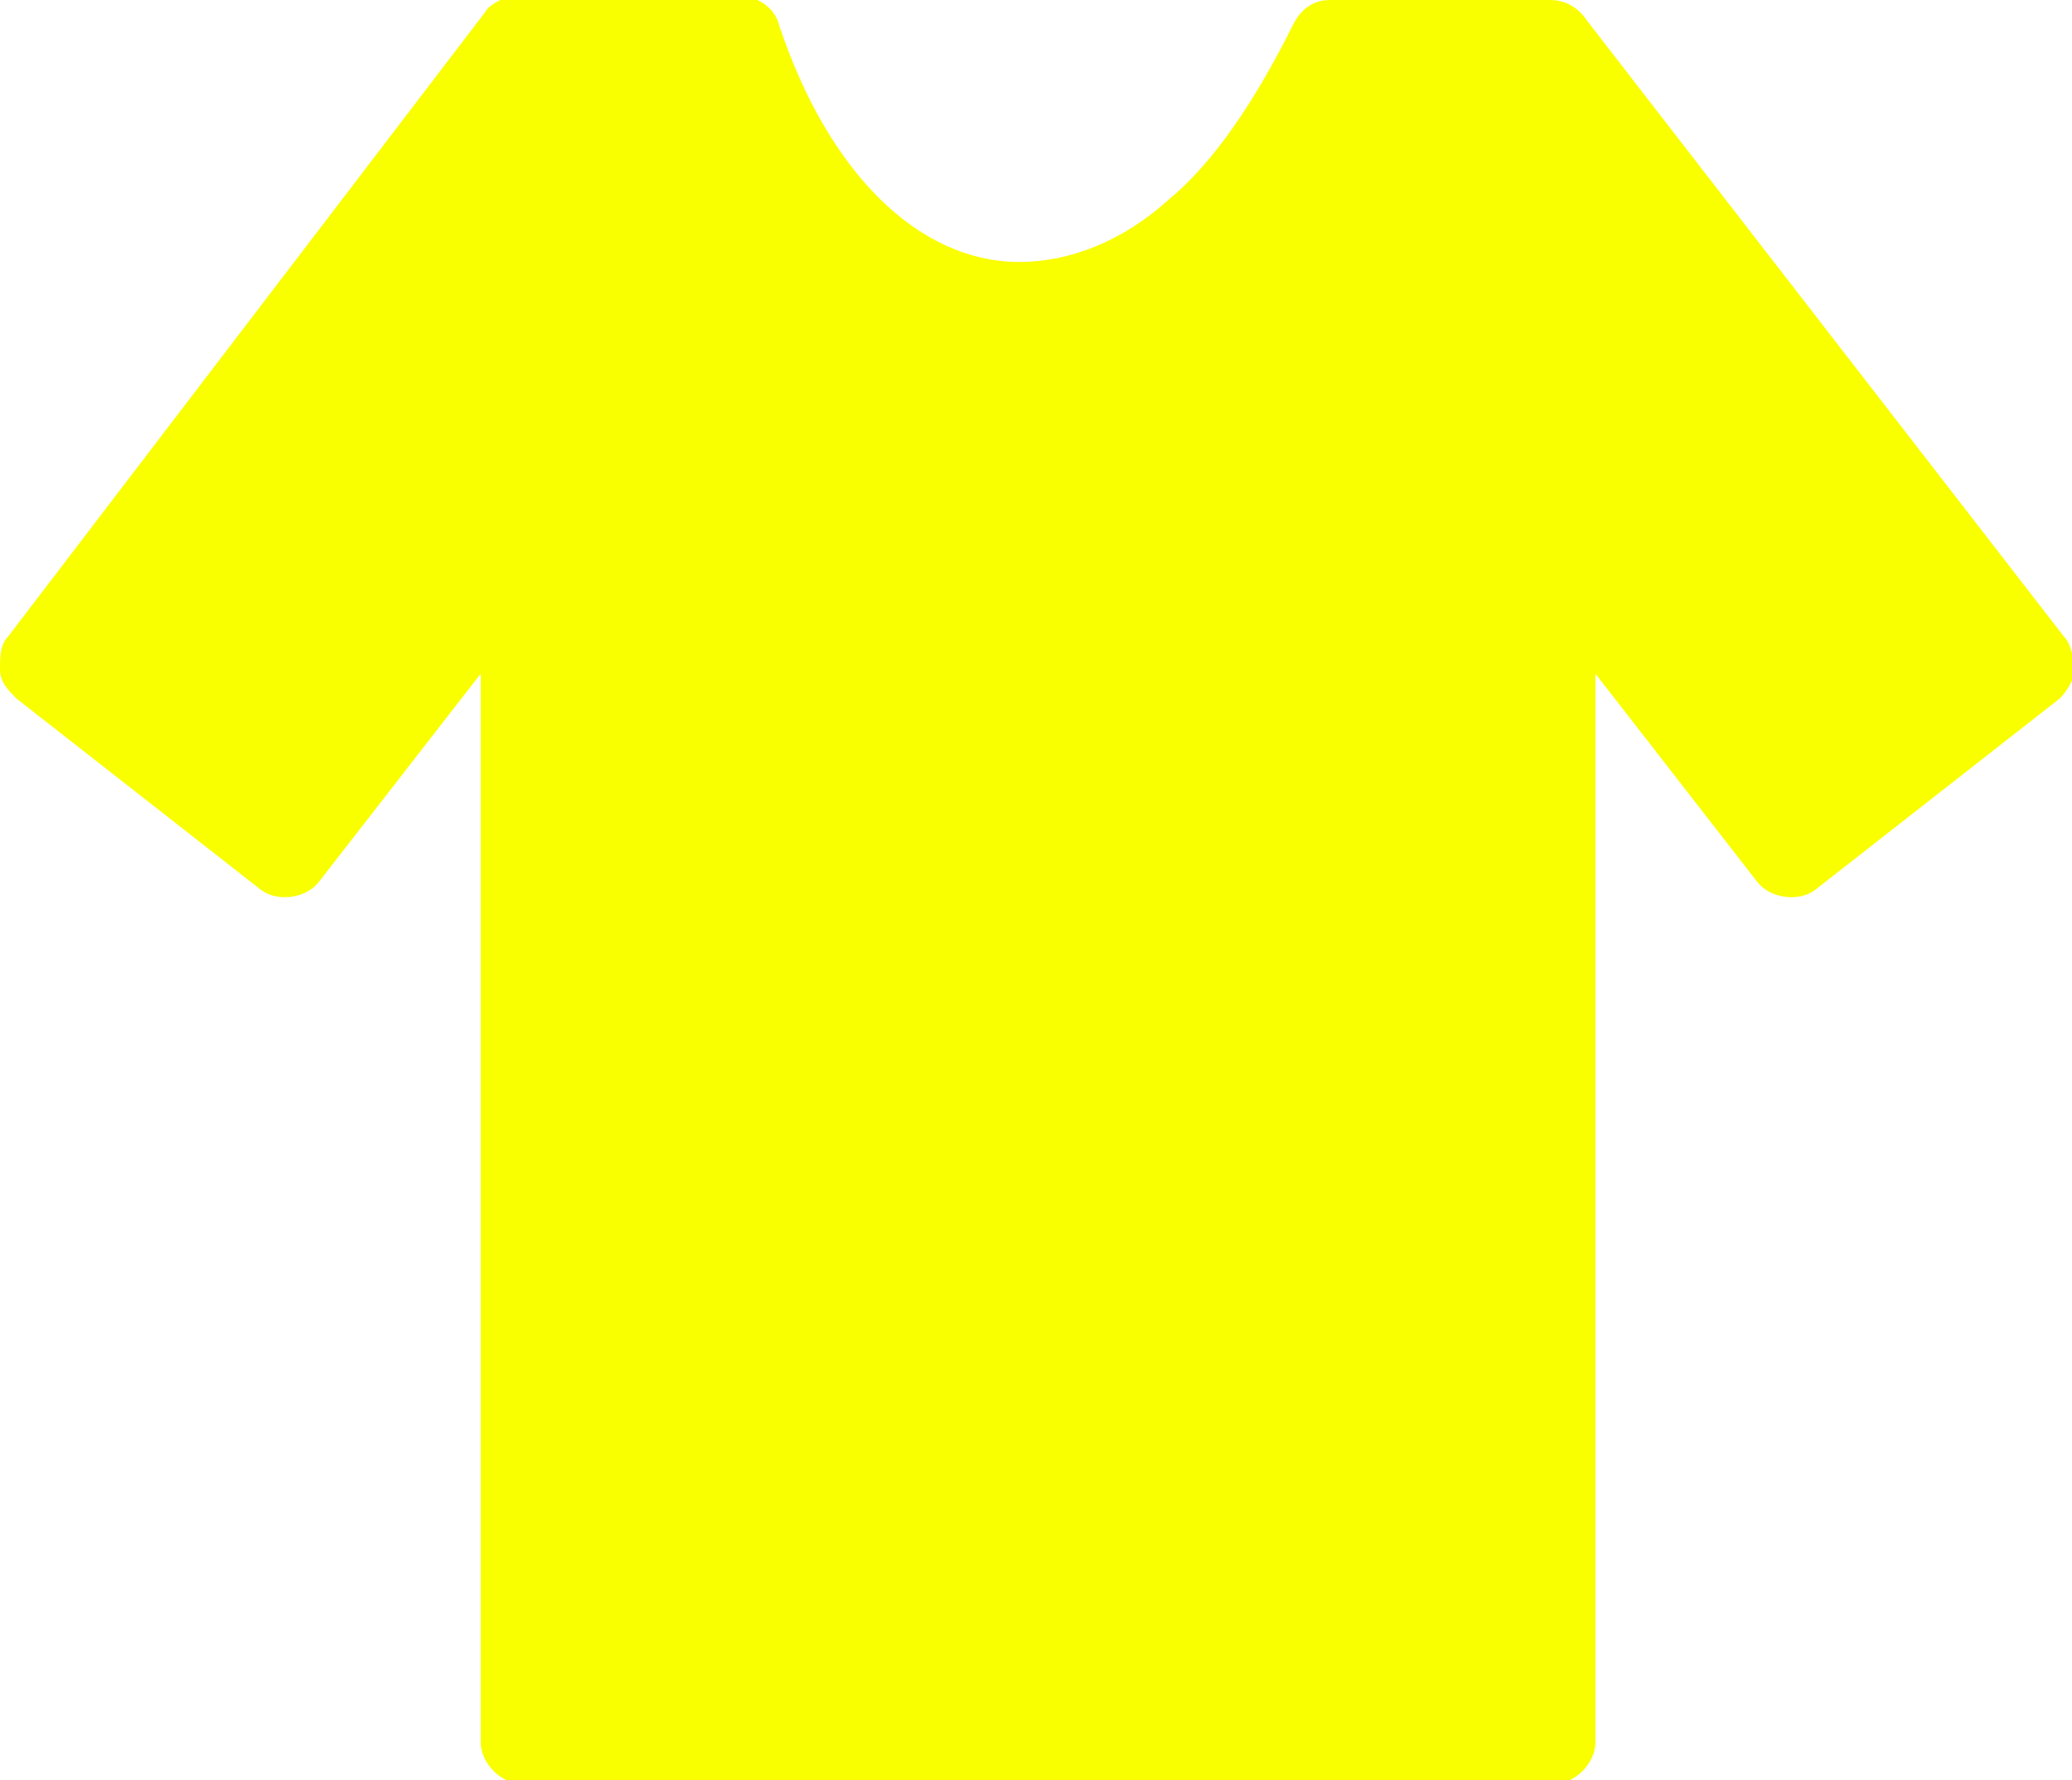
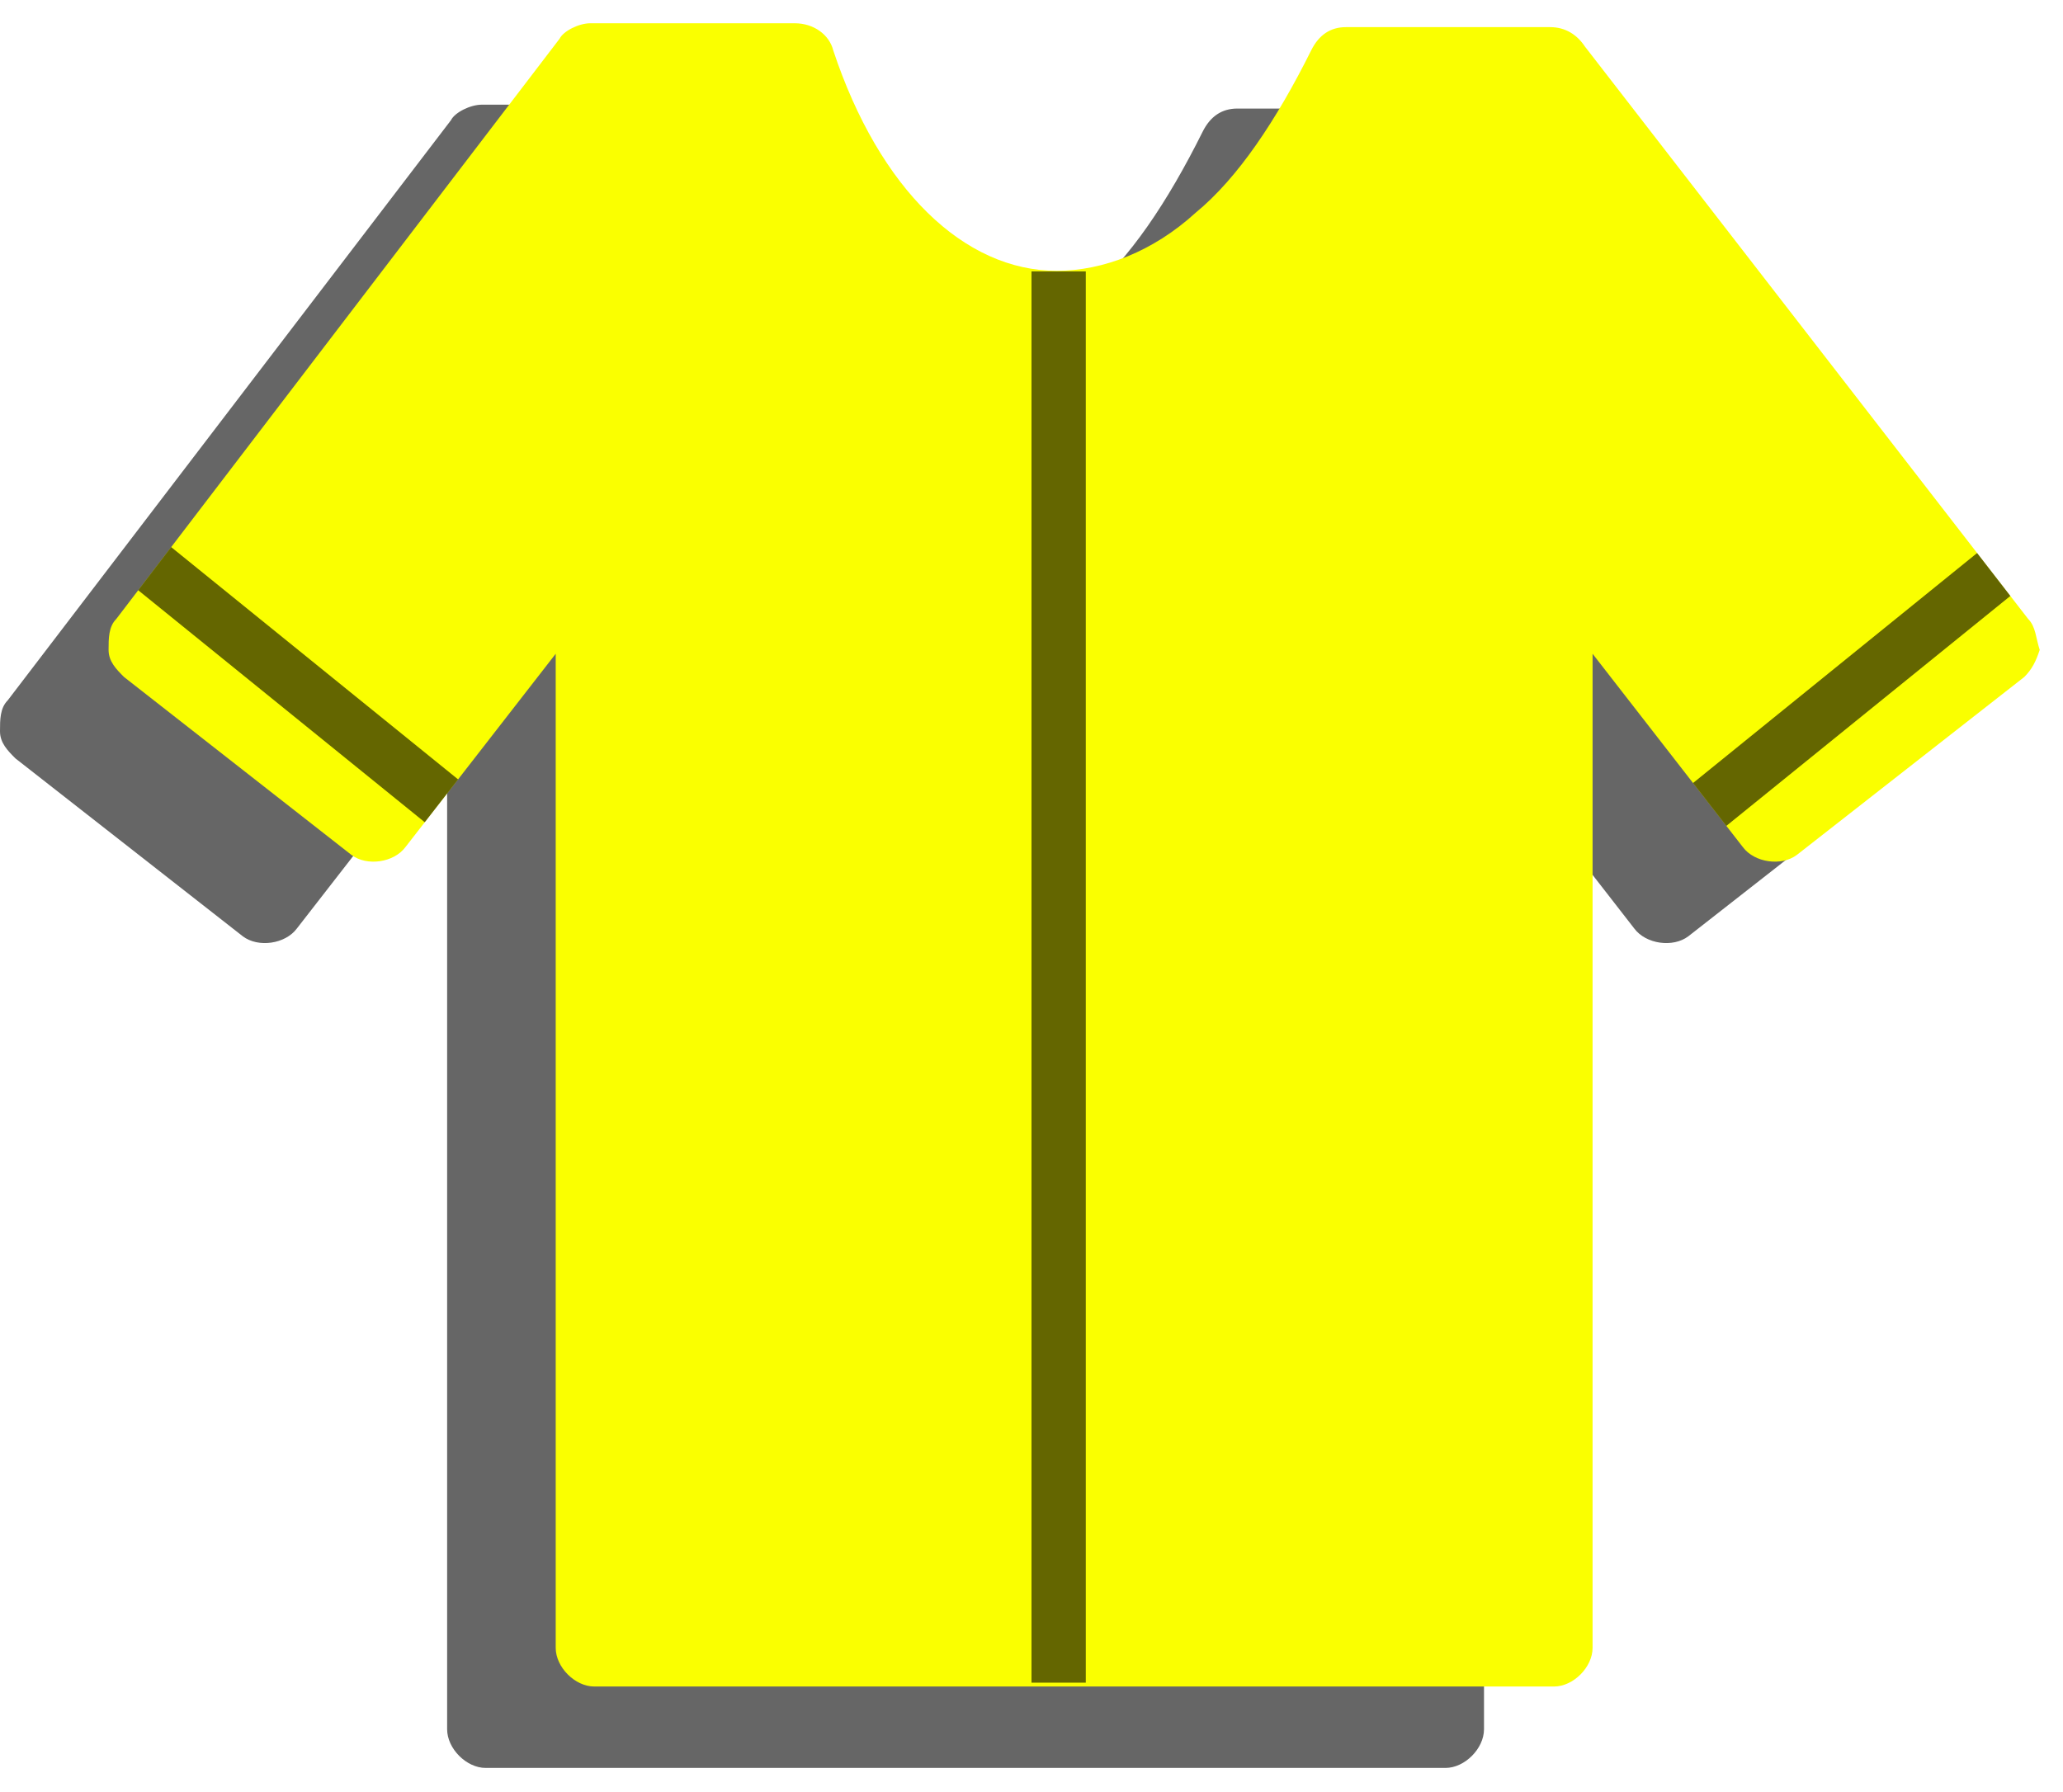
- <svg xmlns="http://www.w3.org/2000/svg" width="71" height="61" viewBox="0 0 71 61" fill="none">
-   <path d="M70.716 21.806L54.386 0.713C54.102 0.285 53.676 2.45869e-06 53.108 2.45869e-06H45.582C45.014 2.45869e-06 44.588 0.285 44.304 0.855C43.026 3.421 41.606 5.558 40.044 6.841C38.482 8.266 36.636 8.979 34.932 8.979C31.524 8.979 28.4 5.986 26.696 0.855C26.554 0.285 25.986 -0.143 25.276 -0.143H17.75C17.324 -0.143 16.756 0.143 16.614 0.428L0.284 21.806C0 22.091 0 22.519 0 22.946C0 23.374 0.284 23.659 0.568 23.944L8.946 30.5C9.514 30.928 10.508 30.785 10.934 30.215L16.472 23.089V59.717C16.472 60.43 17.182 61.142 17.892 61.142H53.25C53.96 61.142 54.67 60.43 54.67 59.717V23.089L60.208 30.215C60.634 30.785 61.628 30.928 62.196 30.5L70.574 23.944C70.858 23.659 71 23.374 71.142 22.946C71 22.519 71 22.091 70.716 21.806Z" fill="#FAFF00" />
+ <svg xmlns="http://www.w3.org/2000/svg" width="76" height="66" viewBox="0 0 76 66" fill="none">
+   <path d="M70.716 25.806L54.386 4.713C54.102 4.285 53.676 4 53.108 4H45.582C45.014 4 44.588 4.285 44.304 4.855C43.026 7.421 41.606 9.558 40.044 10.841C38.482 12.266 36.636 12.979 34.932 12.979C31.524 12.979 28.4 9.986 26.696 4.855C26.554 4.285 25.986 3.857 25.276 3.857H17.75C17.324 3.857 16.756 4.143 16.614 4.428L0.284 25.806C0 26.091 0 26.519 0 26.946C0 27.374 0.284 27.659 0.568 27.944L8.946 34.5C9.514 34.928 10.508 34.785 10.934 34.215L16.472 27.089V63.717C16.472 64.43 17.182 65.142 17.892 65.142H53.25C53.96 65.142 54.67 64.43 54.67 63.717V27.089L60.208 34.215C60.634 34.785 61.628 34.928 62.196 34.5L70.574 27.944C70.858 27.659 71 27.374 71.142 26.946C71 26.519 71 26.091 70.716 25.806Z" fill="black" fill-opacity="0.6" />
+   <path d="M74.716 22.806L58.386 1.713C58.102 1.285 57.676 1 57.108 1H49.582C49.014 1 48.588 1.285 48.304 1.855C47.026 4.421 45.606 6.558 44.044 7.841C42.482 9.266 40.636 9.979 38.932 9.979C35.524 9.979 32.4 6.986 30.696 1.855C30.554 1.285 29.986 0.857 29.276 0.857H21.75C21.324 0.857 20.756 1.143 20.614 1.428L4.284 22.806C4 23.091 4 23.519 4 23.946C4 24.374 4.284 24.659 4.568 24.944L12.946 31.5C13.514 31.928 14.508 31.785 14.934 31.215L20.472 24.089V60.717C20.472 61.43 21.182 62.142 21.892 62.142H57.25C57.96 62.142 58.67 61.43 58.67 60.717V24.089L64.208 31.215C64.634 31.785 65.628 31.928 66.196 31.5L74.574 24.944C74.858 24.659 75 24.374 75.142 23.946C75 23.519 75 23.091 74.716 22.806Z" fill="#FAFF00" />
+   <line x1="39" y1="10" x2="39" y2="62" stroke="black" stroke-opacity="0.6" stroke-width="2" />
+   <mask id="mask0" mask-type="alpha" maskUnits="userSpaceOnUse" x="4" y="0" width="72" height="63">
+     <path d="M74.716 22.806L58.386 1.713C58.102 1.285 57.676 1 57.108 1H49.582C49.014 1 48.588 1.285 48.304 1.855C47.026 4.421 45.606 6.558 44.044 7.841C42.482 9.266 40.636 9.979 38.932 9.979C35.524 9.979 32.4 6.986 30.696 1.855C30.554 1.285 29.986 0.857 29.276 0.857H21.75C21.324 0.857 20.756 1.143 20.614 1.428L4.284 22.806C4 23.091 4 23.519 4 23.946C4 24.374 4.284 24.659 4.568 24.944L12.946 31.5C13.514 31.928 14.508 31.785 14.934 31.215L20.472 24.089V60.717C20.472 61.43 21.182 62.142 21.892 62.142H57.25C57.96 62.142 58.67 61.43 58.67 60.717V24.089L64.208 31.215C64.634 31.785 65.628 31.928 66.196 31.5L74.574 24.944C74.858 24.659 75 24.374 75.142 23.946C75 23.519 75 23.091 74.716 22.806Z" fill="#FAFF00" />
+   </mask>
+   <g mask="url(#mask0)">
+     <line x1="-22.371" y1="-1.777" x2="18.041" y2="30.948" stroke="black" stroke-opacity="0.6" stroke-width="2" />
+     <line x1="61.371" y1="30.948" x2="101.782" y2="-1.777" stroke="black" stroke-opacity="0.6" stroke-width="2" />
+   </g>
</svg>
